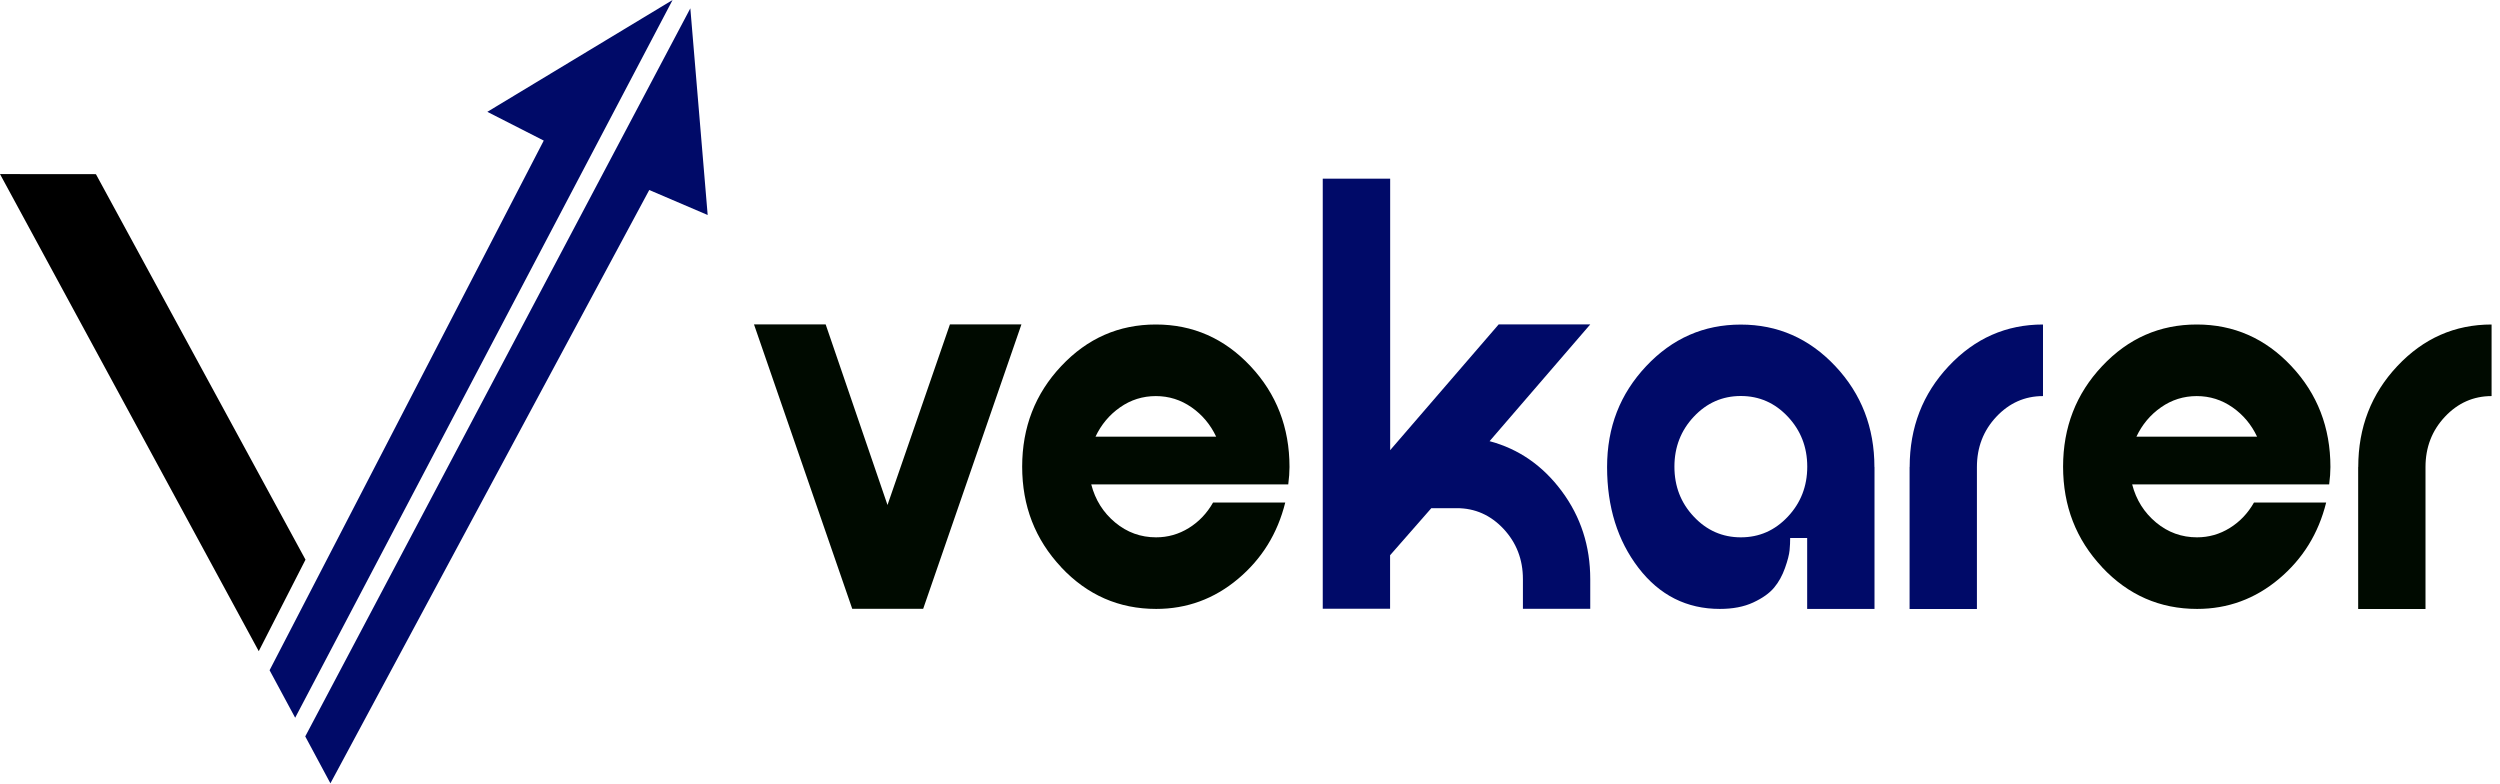
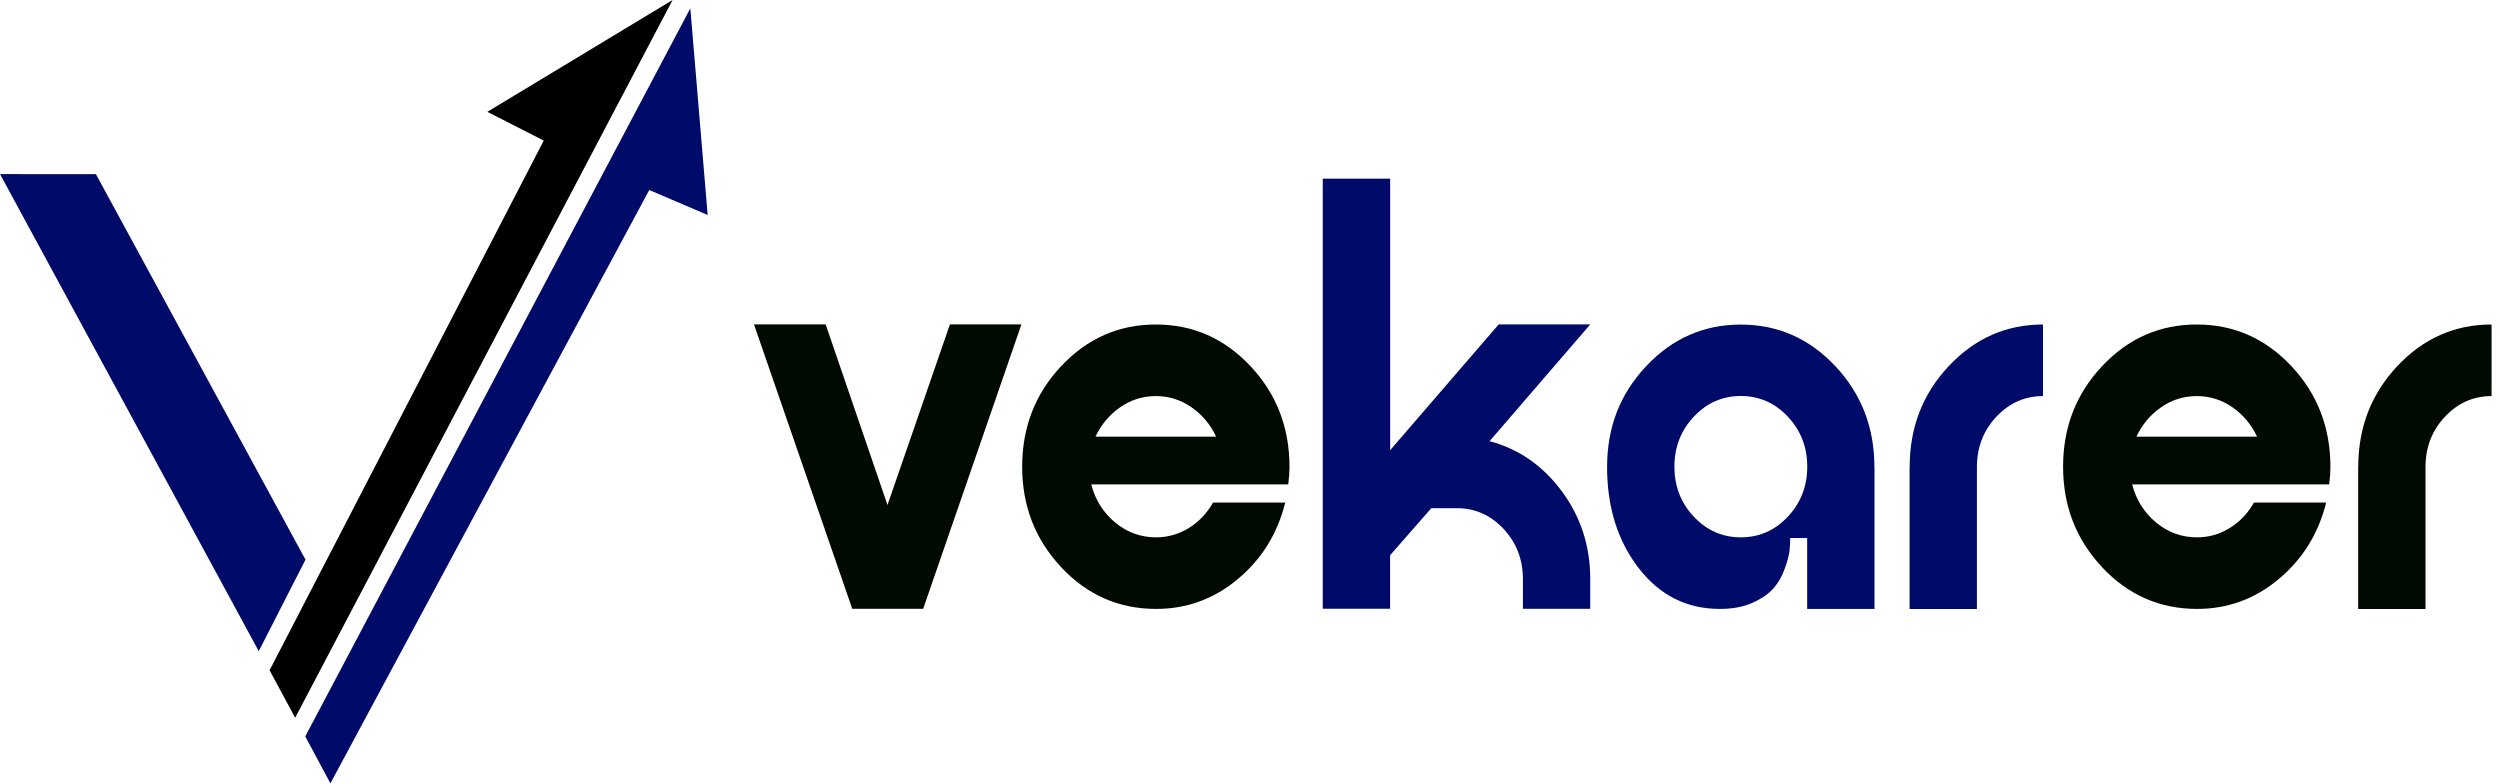
<svg xmlns="http://www.w3.org/2000/svg" id="katman_1" version="1.1" viewBox="0 0 300 94">
  <defs>
    <style>
      .st0 {
        isolation: isolate;
      }

      .st1 {
        fill: #000a00;
      }

      .st2 {
        fill: #000a68;
      }
    </style>
  </defs>
  <g>
    <polygon class="st2" points="82.84 1 36.63 88.37 39.65 94 77.91 22.8 84.92 25.8 82.84 1" fill="#000a68" />
-     <polygon class="st2" style="fill: black;" points="11.51 20.9 0 20.89 31.05 78.14 36.66 67.16 11.51 20.9" />
-     <polygon class="st2" points="58.48 13.42 65.25 16.87 32.35 80.43 35.42 86.13 80.71 0 58.48 13.42" />
+     <polygon class="st2" points="11.51 20.9 0 20.89 31.05 78.14 36.66 67.16 11.51 20.9" />
+     <polygon class="st2" style="fill: black;" points="58.48 13.42 65.25 16.87 32.35 80.43 35.42 86.13 80.71 0 58.48 13.42" />
  </g>
  <g class="st0">
    <g class="st0">
      <path class="st1" d="M90.5,38.93h8.58l7.42,21.67,7.49-21.67h8.58l-11.79,34.13h-8.51l-11.79-34.13Z" />
    </g>
    <g class="st0">
      <path class="st1" d="M127.35,68.07c-3.13-3.33-4.69-7.35-4.69-12.07s1.56-8.75,4.69-12.07c3.13-3.33,6.91-4.99,11.35-4.99s8.22,1.66,11.35,4.99c3.13,3.33,4.69,7.37,4.69,12.11,0,.62-.05,1.32-.15,2.09h-23.64c.48,1.86,1.44,3.38,2.87,4.57,1.43,1.19,3.07,1.78,4.91,1.78,1.41,0,2.72-.37,3.93-1.12,1.21-.75,2.18-1.77,2.91-3.06h8.66c-.92,3.72-2.81,6.77-5.67,9.17-2.86,2.4-6.14,3.6-9.82,3.6-4.46,0-8.26-1.66-11.39-4.99ZM145.94,52.4c-.68-1.44-1.66-2.62-2.95-3.52-1.29-.9-2.72-1.35-4.29-1.35s-3.01.45-4.29,1.35c-1.29.9-2.27,2.08-2.95,3.52h14.48Z" />
    </g>
    <g class="st0">
      <path class="st2" d="M158.74,21.44h8.08v32.58l13.02-15.09h10.99l-12.08,14.01c3.49.93,6.38,2.93,8.66,6,2.28,3.07,3.42,6.59,3.42,10.56v3.56h-8.08v-3.56c0-2.37-.78-4.38-2.33-6.04-1.55-1.65-3.42-2.48-5.6-2.48h-3.06l-4.95,5.65v6.42h-8.08V21.44Z" />
    </g>
    <g class="st0">
      <path class="st2" d="M224.94,56.04v17.03h-8.08v-8.51h-2.04c0,.46-.02.96-.07,1.47-.05.52-.23,1.23-.55,2.13-.32.9-.75,1.69-1.31,2.36-.56.67-1.39,1.26-2.51,1.78-1.12.52-2.45.77-4,.77-3.98,0-7.23-1.64-9.75-4.91-2.52-3.28-3.78-7.31-3.78-12.11s1.56-8.78,4.69-12.11c3.13-3.33,6.91-4.99,11.35-4.99s8.22,1.66,11.35,4.99c3.13,3.33,4.69,7.37,4.69,12.11ZM214.54,50c-1.55-1.65-3.43-2.48-5.64-2.48s-4.09.83-5.64,2.48c-1.55,1.65-2.33,3.65-2.33,6s.77,4.35,2.33,6c1.55,1.65,3.43,2.48,5.64,2.48s4.08-.82,5.64-2.48c1.55-1.65,2.33-3.65,2.33-6s-.78-4.35-2.33-6Z" />
      <path class="st2" d="M229.16,56.04c0-4.75,1.56-8.78,4.69-12.11,3.13-3.33,6.9-4.99,11.31-4.99v8.59c-2.18,0-4.05.83-5.6,2.48-1.55,1.65-2.33,3.66-2.33,6.04v17.03h-8.08v-17.03Z" />
    </g>
    <g class="st0">
      <path class="st1" d="M252.26,68.07c-3.13-3.33-4.69-7.35-4.69-12.07s1.56-8.75,4.69-12.07c3.13-3.33,6.91-4.99,11.35-4.99s8.22,1.66,11.35,4.99c3.13,3.33,4.69,7.37,4.69,12.11,0,.62-.05,1.32-.15,2.09h-23.64c.48,1.86,1.44,3.38,2.87,4.57,1.43,1.19,3.07,1.78,4.91,1.78,1.41,0,2.72-.37,3.93-1.12,1.21-.75,2.18-1.77,2.91-3.06h8.66c-.92,3.72-2.81,6.77-5.67,9.17-2.86,2.4-6.14,3.6-9.82,3.6-4.46,0-8.26-1.66-11.39-4.99ZM270.85,52.4c-.68-1.44-1.66-2.62-2.95-3.52-1.29-.9-2.72-1.35-4.29-1.35s-3.01.45-4.29,1.35c-1.29.9-2.27,2.08-2.95,3.52h14.48Z" />
      <path class="st1" d="M282.99,56.04c0-4.75,1.56-8.78,4.69-12.11,3.13-3.33,6.9-4.99,11.31-4.99v8.59c-2.18,0-4.05.83-5.6,2.48-1.55,1.65-2.33,3.66-2.33,6.04v17.03h-8.08v-17.03Z" />
    </g>
  </g>
</svg>
